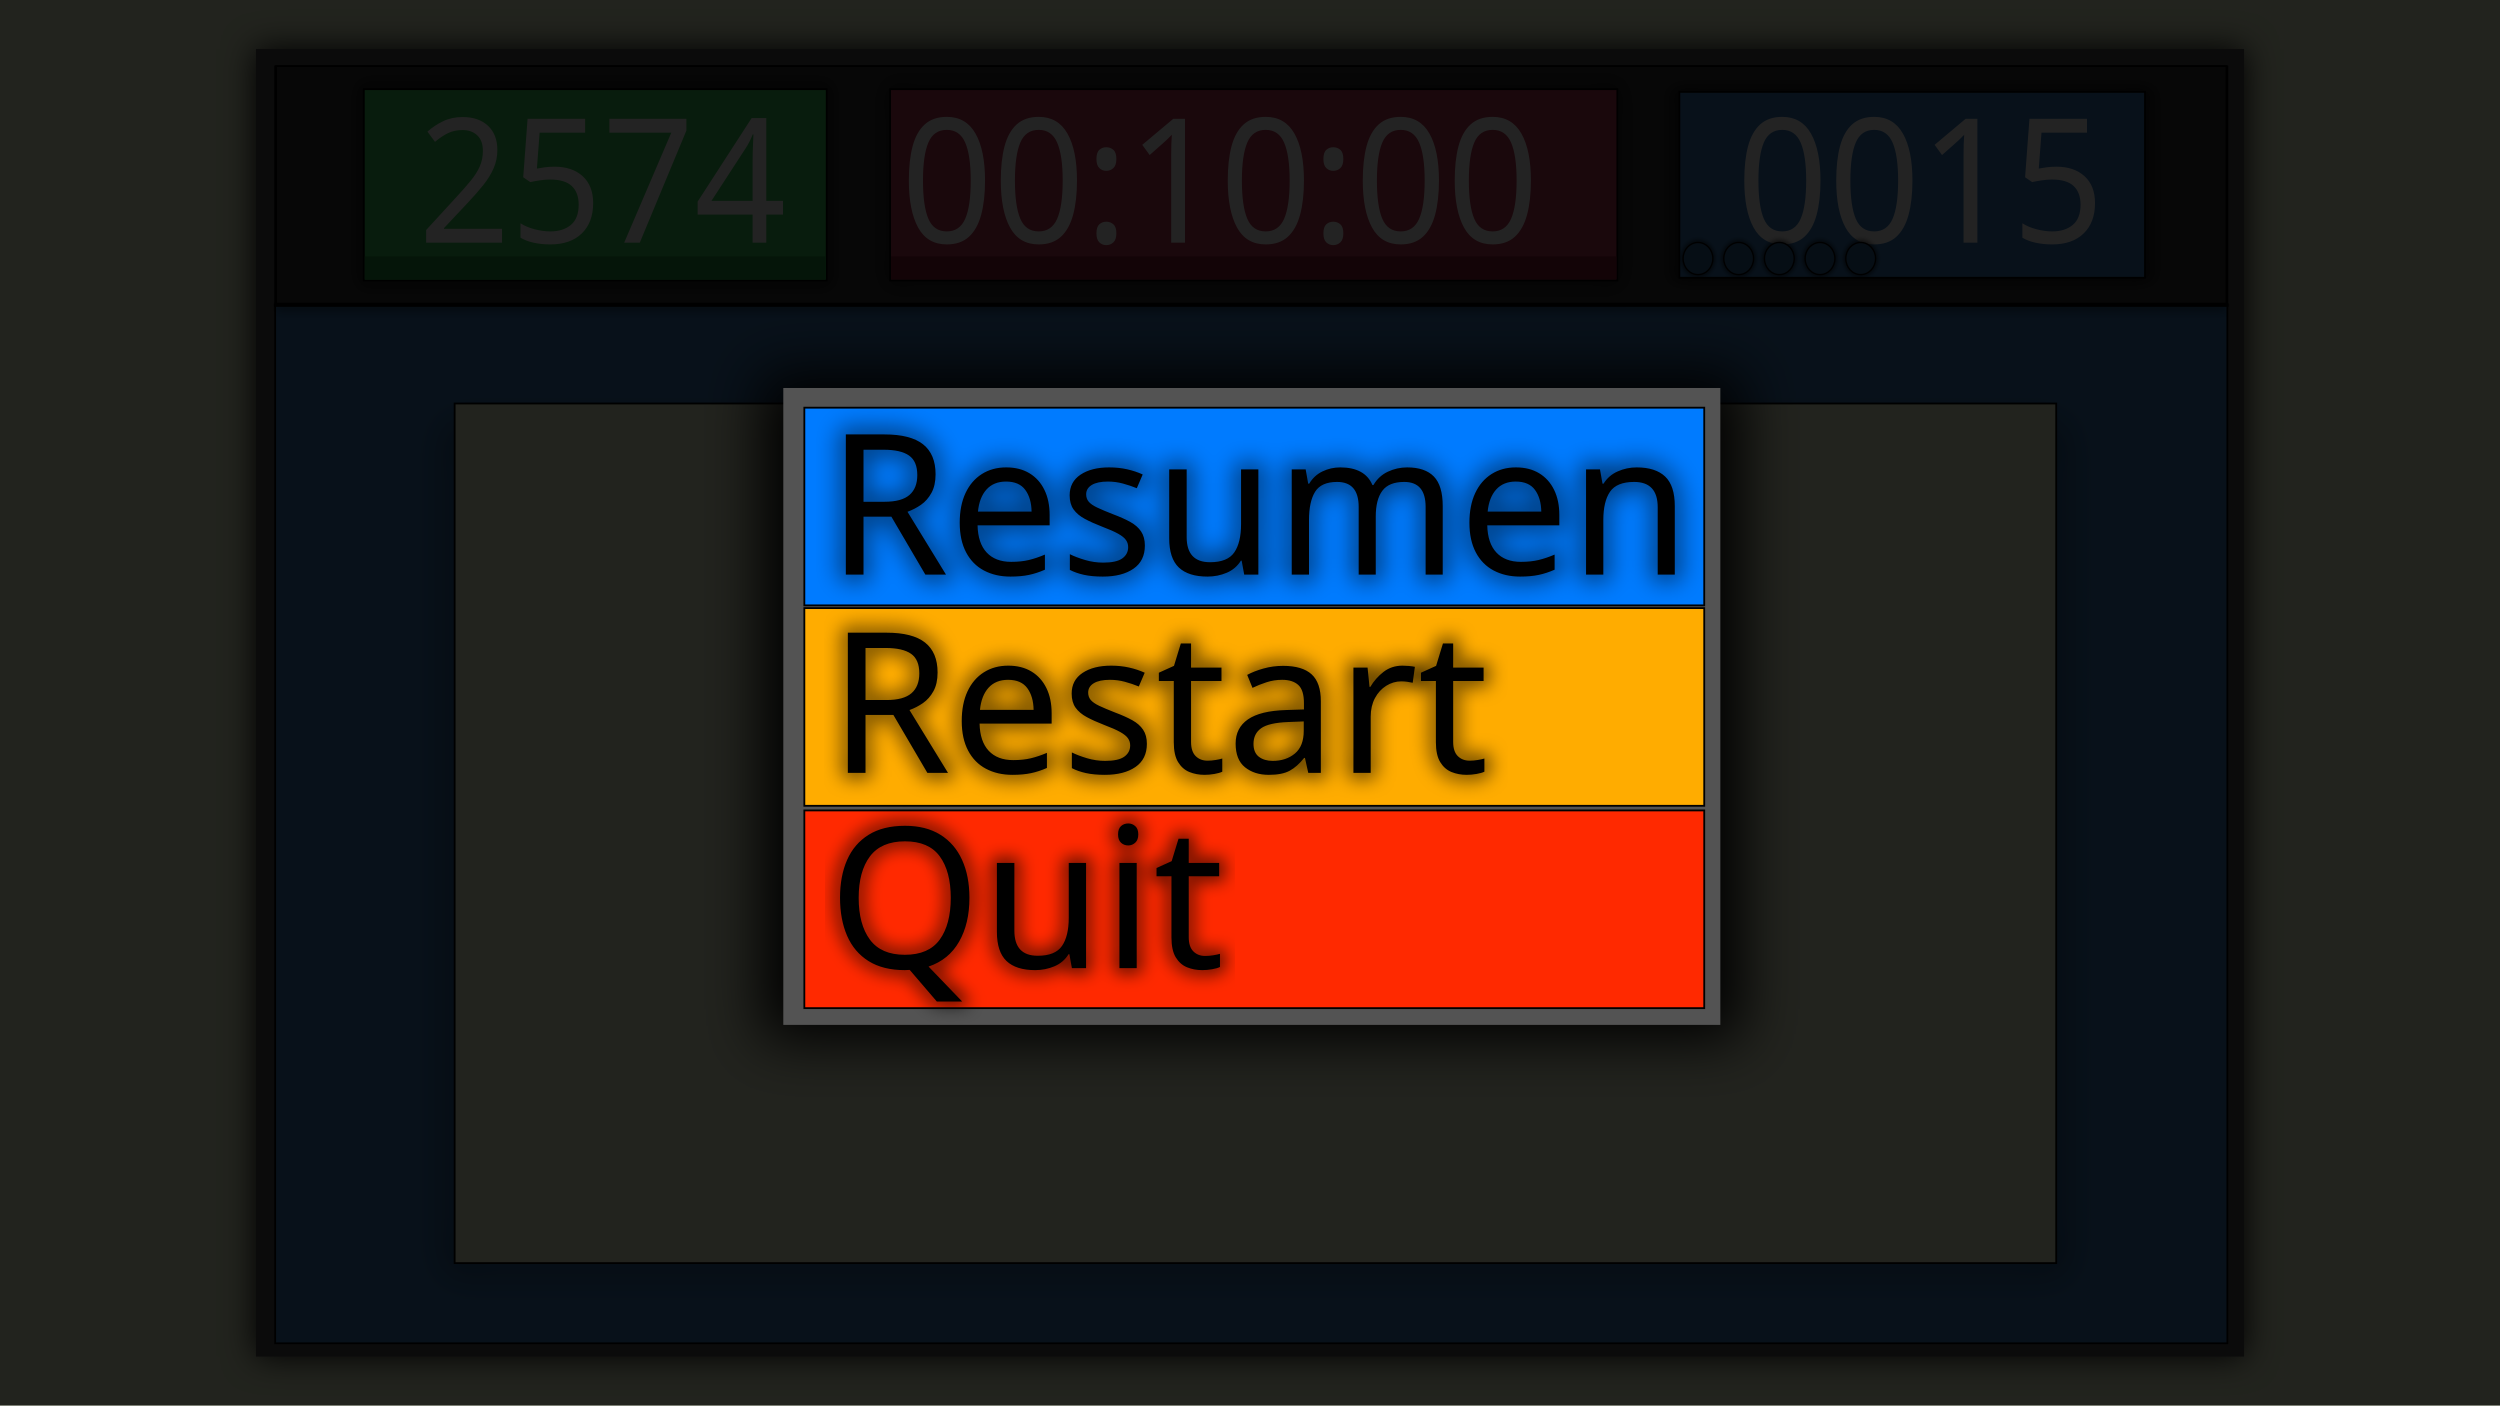
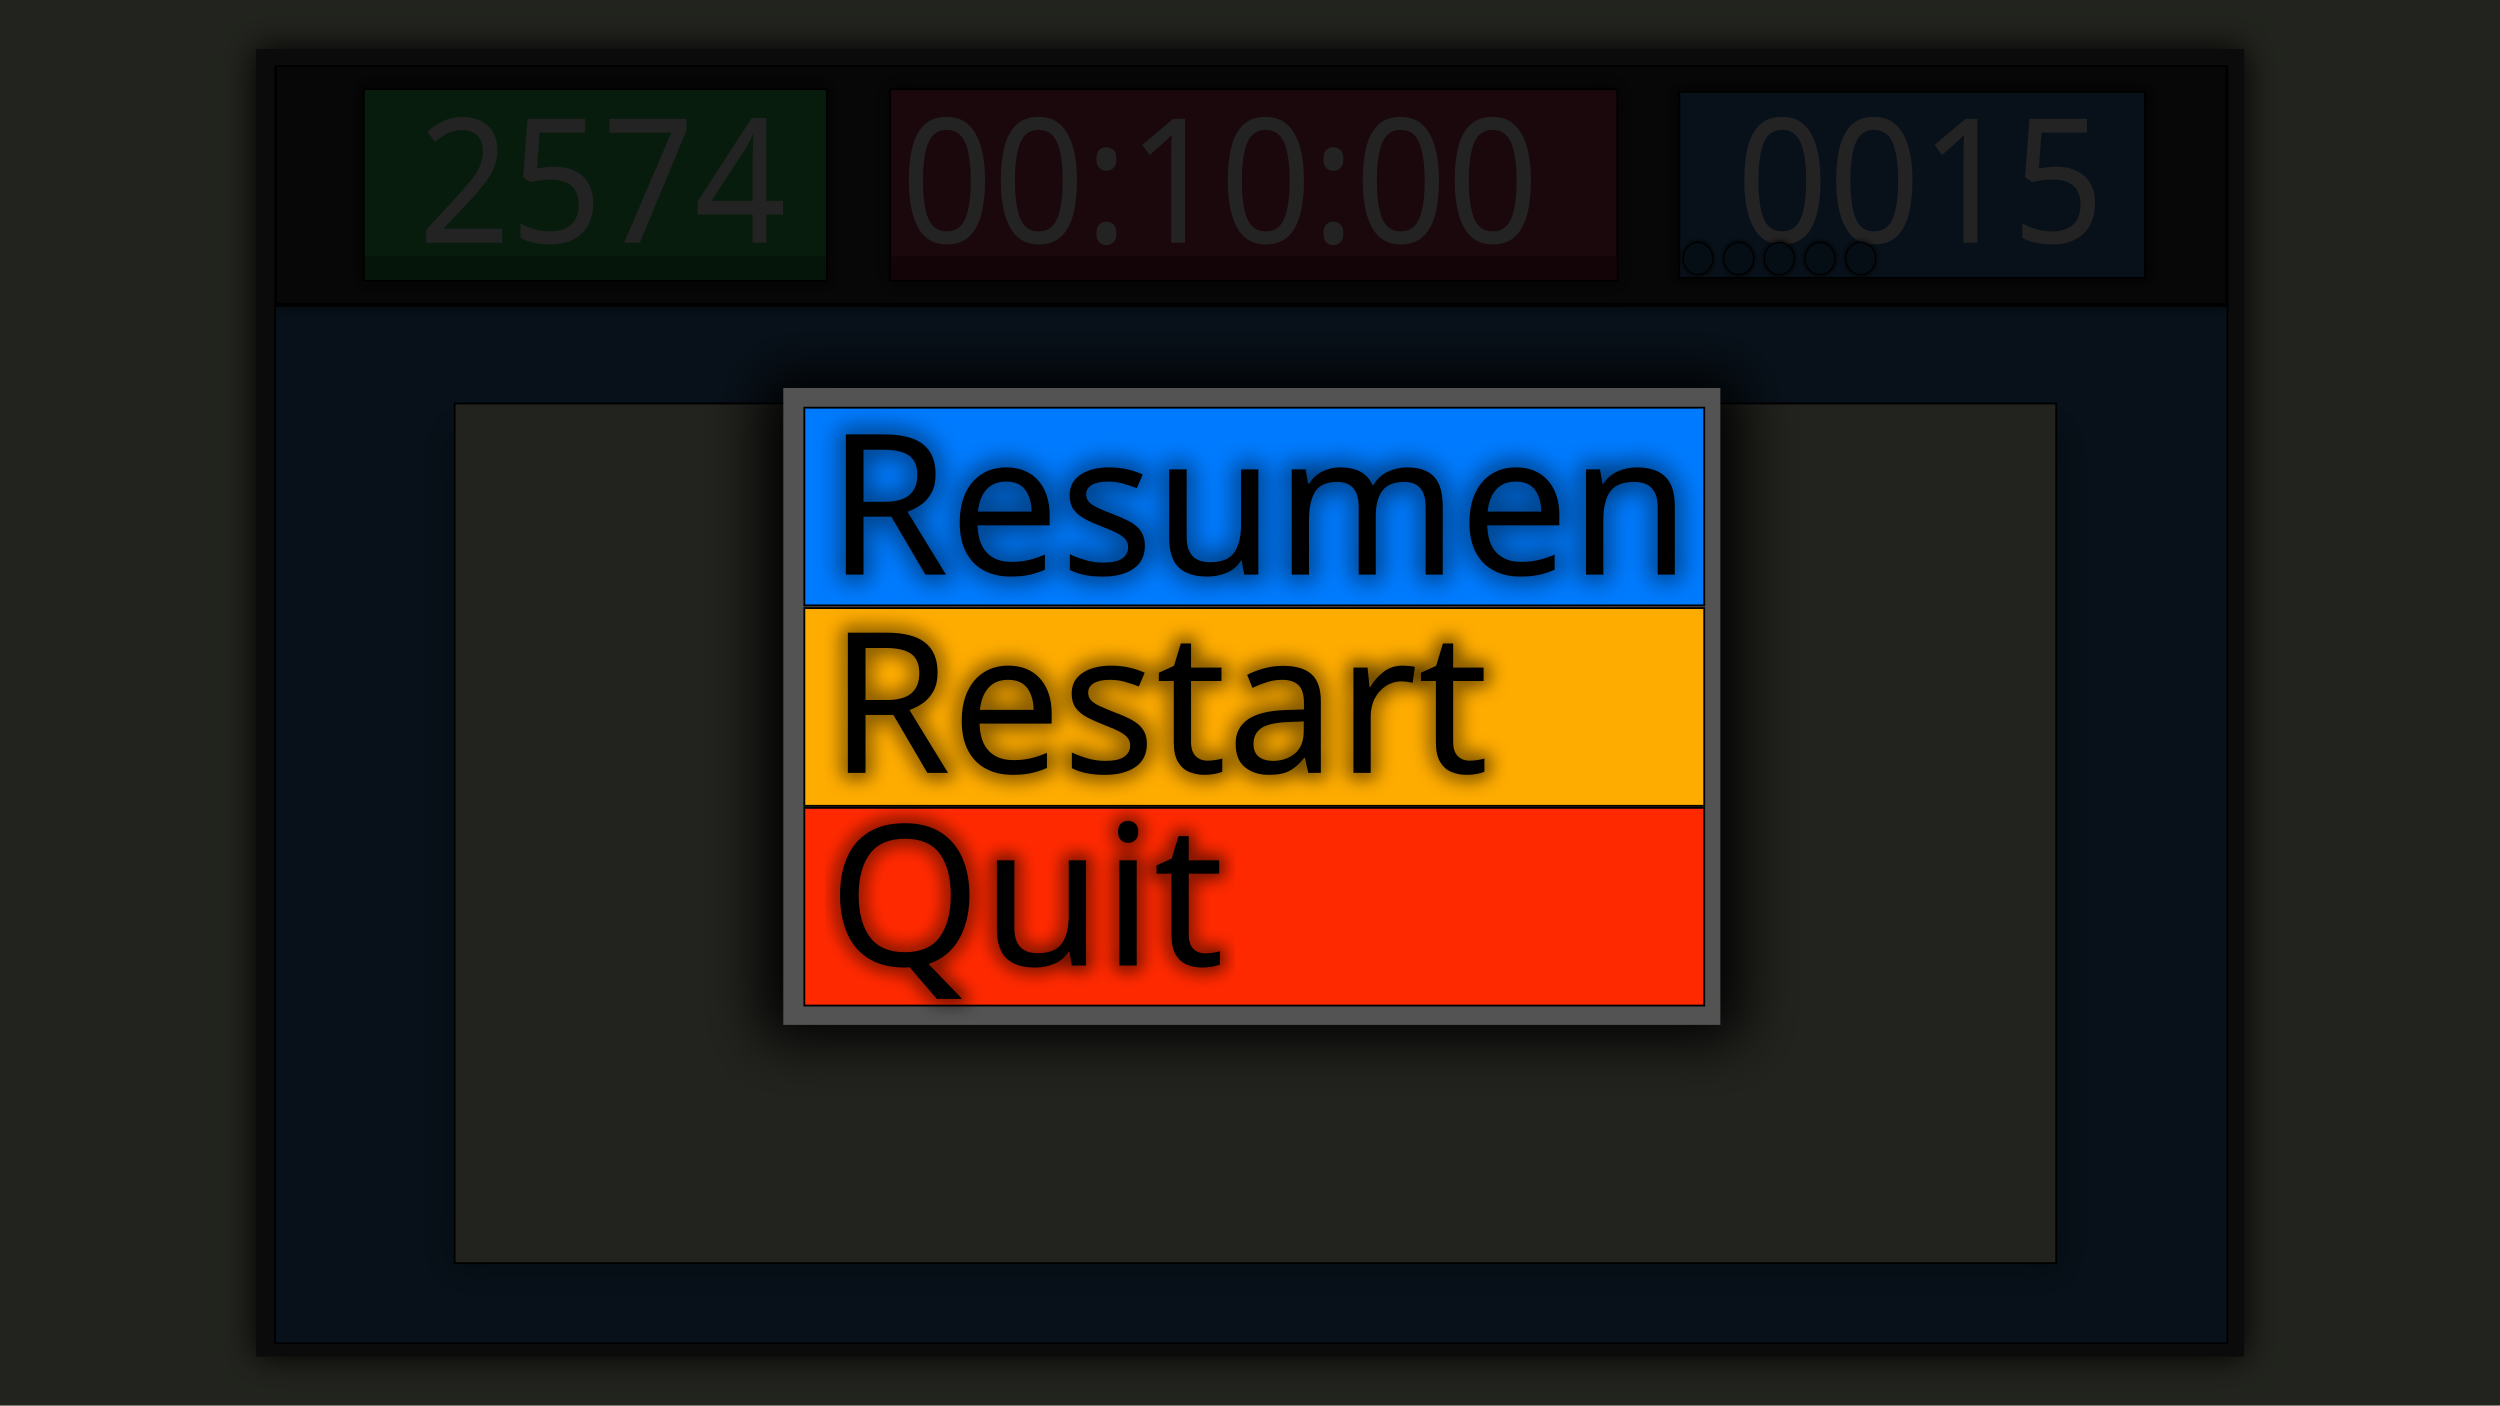
<svg xmlns="http://www.w3.org/2000/svg" width="1366" height="768" id="svg3767" version="1.1">
  <defs id="defs3769">
    <filter style="color-interpolation-filters:sRGB" id="filter4535" x="-0.038" width="1.076" y="-0.14" height="1.281">
      <feGaussianBlur stdDeviation="6.094" id="feGaussianBlur4537" />
    </filter>
    <filter style="color-interpolation-filters:sRGB" id="filter4271" x="-0.037" width="1.073" y="-0.168" height="1.336">
      <feGaussianBlur stdDeviation="7.004" id="feGaussianBlur4273" />
    </filter>
    <filter style="color-interpolation-filters:sRGB" id="filter4203" x="-0.035" width="1.07" y="-0.216" height="1.432">
      <feGaussianBlur stdDeviation="8.98" id="feGaussianBlur4205" />
    </filter>
    <filter style="color-interpolation-filters:sRGB" id="filter7050" x="-0.071" width="1.141" y="-0.104" height="1.208">
      <feGaussianBlur stdDeviation="15.742" id="feGaussianBlur7052" />
    </filter>
    <filter style="color-interpolation-filters:sRGB" id="filter35636" x="-0.02" width="1.04" y="-0.03" height="1.06">
      <feGaussianBlur stdDeviation="9.004" id="feGaussianBlur35638" />
    </filter>
    <filter style="color-interpolation-filters:sRGB" id="filter4227-7" x="-0.027" width="1.053" y="-0.055" height="1.111">
      <feGaussianBlur stdDeviation="11.385" id="feGaussianBlur4229-8" />
    </filter>
    <filter style="color-interpolation-filters:sRGB" id="filter5308-3" x="-0.006" width="1.012" y="-3.382" height="7.764">
      <feGaussianBlur stdDeviation="3.421" id="feGaussianBlur5310-74" />
    </filter>
    <filter style="color-interpolation-filters:sRGB" id="filter4533-6" x="-0.041" width="1.083" y="-0.108" height="1.217">
      <feGaussianBlur stdDeviation="5.6" id="feGaussianBlur4535-9" />
    </filter>
    <filter style="color-interpolation-filters:sRGB" id="filter4529-6" x="-0.037" width="1.075" y="-0.153" height="1.306">
      <feGaussianBlur stdDeviation="7.913" id="feGaussianBlur4531-5" />
    </filter>
    <filter style="color-interpolation-filters:sRGB" id="filter4525-4" x="-0.046" width="1.092" y="-0.087" height="1.173">
      <feGaussianBlur stdDeviation="4.475" id="feGaussianBlur4527-7" />
    </filter>
    <filter height="1.36" y="-0.18" width="1.36" x="-0.18" id="filter5573-31-15" style="color-interpolation-filters:sRGB">
      <feGaussianBlur id="feGaussianBlur5575-46-5" stdDeviation="2.361" />
    </filter>
    <filter height="1.36" y="-0.18" width="1.36" x="-0.18" id="filter5573-86-0" style="color-interpolation-filters:sRGB">
      <feGaussianBlur id="feGaussianBlur5575-83-6" stdDeviation="2.361" />
    </filter>
    <filter height="1.36" y="-0.18" width="1.36" x="-0.18" id="filter5573-7-3" style="color-interpolation-filters:sRGB">
      <feGaussianBlur id="feGaussianBlur5575-90-2" stdDeviation="2.361" />
    </filter>
    <filter height="1.36" y="-0.18" width="1.36" x="-0.18" id="filter5573-60-61" style="color-interpolation-filters:sRGB">
      <feGaussianBlur id="feGaussianBlur5575-41-06" stdDeviation="2.361" />
    </filter>
    <filter height="1.36" y="-0.18" width="1.36" x="-0.18" id="filter5573-28-0" style="color-interpolation-filters:sRGB">
      <feGaussianBlur id="feGaussianBlur5575-30-3" stdDeviation="2.361" />
    </filter>
  </defs>
  <g id="layer1" transform="translate(0,-284.3622)">
    <ellipse style="opacity:1;fill:#397dbf;fill-opacity:1;stroke:#000000;stroke-width:1;stroke-linecap:butt;stroke-linejoin:miter;stroke-miterlimit:4;stroke-dasharray:none;stroke-dashoffset:0;stroke-opacity:1" id="path4773" cx="653.414" cy="569.682" r="30.196" />
    <rect style="fill:#f5ffd7;fill-opacity:1;stroke:none" id="rect3063-6" width="1366" height="768" x="0" y="284.362" />
    <g id="g35640" transform="translate(7.453125e-5,-5.5410156e-5)">
      <rect y="311.124" x="139.849" height="714.477" width="1086.302" id="rect35516" style="opacity:1;fill:#000000;fill-opacity:1;stroke:none;stroke-width:1;stroke-miterlimit:4;stroke-dasharray:none;stroke-opacity:1;filter:url(#filter35636)" />
      <rect style="opacity:1;fill:#535353;fill-opacity:1;stroke:none;stroke-width:1;stroke-miterlimit:4;stroke-dasharray:none;stroke-opacity:1" id="rect10290" width="1086.302" height="714.477" x="139.849" y="311.124" />
      <rect style="fill:#397dbf;fill-opacity:1;stroke:#000000;stroke-width:1;stroke-miterlimit:4;stroke-dasharray:none;stroke-opacity:1" id="rect10292" width="1066.69" height="697.699" x="150.344" y="320.659" />
      <rect transform="matrix(0.8553715,0,0,0.9179322,101.6598,76.24507)" y="485.071" x="171.099" height="494.002" width="1024.002" id="rect4197-4" style="fill:none;fill-opacity:1;stroke:#000000;stroke-width:5;stroke-miterlimit:4;stroke-dasharray:none;stroke-opacity:1;filter:url(#filter4227-7)" />
      <rect style="fill:#f5ffd7;fill-opacity:1;stroke:#000000;stroke-width:1;stroke-miterlimit:4;stroke-dasharray:none;stroke-opacity:1" id="rect4534-5" width="875.108" height="469.699" x="248.41" y="504.831" />
      <path transform="matrix(0.7806963,0,0,0.8429151,238.7625,-1031.393)" id="path5292-5" d="m -113.072,1758.623 0,2.428 1366,0 0,-2.428 -1366,0 z" style="color:#000000;font-style:normal;font-variant:normal;font-weight:normal;font-stretch:normal;font-size:medium;line-height:normal;font-family:sans-serif;text-indent:0;text-align:start;text-decoration:none;text-decoration-line:none;text-decoration-style:solid;text-decoration-color:#000000;letter-spacing:normal;word-spacing:normal;text-transform:none;direction:ltr;block-progression:tb;writing-mode:lr-tb;baseline-shift:baseline;text-anchor:start;white-space:normal;clip-rule:nonzero;display:inline;overflow:visible;visibility:visible;opacity:1;isolation:auto;mix-blend-mode:normal;color-interpolation:sRGB;color-interpolation-filters:linearRGB;solid-color:#000000;solid-opacity:1;fill:#000000;fill-opacity:1;fill-rule:evenodd;stroke:none;stroke-width:2.427px;stroke-linecap:butt;stroke-linejoin:miter;stroke-miterlimit:4;stroke-dasharray:none;stroke-dashoffset:0;stroke-opacity:1;filter:url(#filter5308-3);color-rendering:auto;image-rendering:auto;shape-rendering:auto;text-rendering:auto;enable-background:accumulate" />
      <rect y="320.442" x="150.878" height="129.809" width="1065.651" id="rect3063-4-3-1-72-5-5-2" style="fill:#353535;fill-opacity:1;stroke:#000000;stroke-width:1;stroke-miterlimit:4;stroke-dasharray:none;stroke-opacity:1" />
      <rect transform="matrix(0.7806963,0,0,0.8429151,238.7625,-1031.393)" style="fill:none;fill-opacity:1;stroke:#000000;stroke-width:5;stroke-miterlimit:4;stroke-dasharray:none;stroke-opacity:1;filter:url(#filter4533-6)" id="rect5119-5" width="324.003" height="124.003" x="-51.216" y="1618.76" />
      <rect y="333.085" x="198.778" height="104.524" width="252.948" id="rect3063-4-3-1-72-5-0-4" style="fill:#3dcc5c;fill-opacity:1;stroke:#000000;stroke-width:1;stroke-miterlimit:4;stroke-dasharray:none;stroke-opacity:1" />
      <text transform="scale(0.9623856,1.039084)" id="text4359-1-3-7" y="401.288" x="237.568" style="font-style:normal;font-weight:normal;font-size:25.02px;line-height:125%;font-family:Sans;letter-spacing:0px;word-spacing:0px;fill:#ffffff;fill-opacity:1;stroke:none" xml:space="preserve">
        <tspan style="font-style:normal;font-variant:normal;font-weight:normal;font-stretch:normal;font-size:91.261px;font-family:saxMono;-inkscape-font-specification:saxMono;fill:#ffffff" y="401.288" x="237.568" id="tspan4361-3-7-4">2574</tspan>
      </text>
      <rect transform="matrix(0.7806963,0,0,0.8429151,238.7625,-1031.393)" style="fill:none;fill-opacity:1;stroke:#000000;stroke-width:5;stroke-miterlimit:4;stroke-dasharray:none;stroke-opacity:1;filter:url(#filter4529-6)" id="rect5102-4" width="509.004" height="124.004" x="317.132" y="1618.76" />
      <rect y="333.084" x="486.347" height="104.525" width="397.378" id="rect3063-4-3-1-72-5-3" style="fill:#be3955;fill-opacity:1;stroke:#000000;stroke-width:1;stroke-miterlimit:4;stroke-dasharray:none;stroke-opacity:1" />
      <text transform="scale(0.9623856,1.039084)" id="text4359-0" y="401.288" x="511.53" style="font-style:normal;font-weight:normal;font-size:25.02px;line-height:125%;font-family:Sans;letter-spacing:0px;word-spacing:0px;fill:#ffffff;fill-opacity:1;stroke:none" xml:space="preserve">
        <tspan style="font-style:normal;font-variant:normal;font-weight:normal;font-stretch:normal;font-size:91.261px;font-family:saxMono;-inkscape-font-specification:saxMono;fill:#ffffff" y="401.288" x="511.53" id="tspan4361-7">00:10:00</tspan>
      </text>
      <rect transform="matrix(1.087261,0,0,0.8190702,-246.6917,88.95607)" style="fill:none;fill-opacity:1;stroke:#000000;stroke-width:5;stroke-miterlimit:4;stroke-dasharray:none;stroke-opacity:1;filter:url(#filter4525-4)" id="rect5077-8" width="234.006" height="124.006" x="1070.854" y="299.859" />
      <rect y="334.562" x="917.606" height="101.569" width="254.425" id="rect3063-4-3-1-72-5-0-5-6" style="fill:#397dbf;fill-opacity:1;stroke:#000000;stroke-width:1;stroke-miterlimit:4;stroke-dasharray:none;stroke-opacity:1" />
      <text transform="scale(0.9623856,1.039084)" id="text4359-1-8" y="401.288" x="985.861" style="font-style:normal;font-weight:normal;font-size:25.02px;line-height:125%;font-family:Sans;letter-spacing:0px;word-spacing:0px;fill:#ffffff;fill-opacity:1;stroke:none" xml:space="preserve">
        <tspan style="font-style:normal;font-variant:normal;font-weight:normal;font-stretch:normal;font-size:91.261px;font-family:saxMono;-inkscape-font-specification:saxMono;fill:#ffffff" y="401.288" x="985.861" id="tspan4361-3-8">0015</tspan>
      </text>
      <ellipse transform="matrix(0.516876,0,0,0.5580692,916.7143,-149.7165)" ry="15.739" rx="15.739" cy="1030.957" cx="21.405" id="circle5435-41-4" style="opacity:1;fill:none;fill-opacity:1;stroke:#000000;stroke-width:3;stroke-linecap:butt;stroke-linejoin:miter;stroke-miterlimit:4;stroke-dasharray:none;stroke-dashoffset:0;stroke-opacity:1;filter:url(#filter5573-31-15)" />
      <ellipse ry="8.784" rx="8.135" style="opacity:1;fill:#2e6397;fill-opacity:1;stroke:#000000;stroke-width:0.756;stroke-linecap:butt;stroke-linejoin:miter;stroke-miterlimit:4;stroke-dasharray:none;stroke-dashoffset:0;stroke-opacity:1" id="circle5437-28-3" cx="927.778" cy="425.629" />
      <ellipse transform="matrix(0.516876,0,0,0.5580692,938.9399,-149.7165)" ry="15.739" rx="15.739" cy="1030.957" cx="21.405" id="circle5435-047-1" style="opacity:1;fill:none;fill-opacity:1;stroke:#000000;stroke-width:3;stroke-linecap:butt;stroke-linejoin:miter;stroke-miterlimit:4;stroke-dasharray:none;stroke-dashoffset:0;stroke-opacity:1;filter:url(#filter5573-86-0)" />
      <ellipse ry="8.784" rx="8.135" style="opacity:1;fill:#2e6397;fill-opacity:1;stroke:#000000;stroke-width:0.756;stroke-linecap:butt;stroke-linejoin:miter;stroke-miterlimit:4;stroke-dasharray:none;stroke-dashoffset:0;stroke-opacity:1" id="circle5437-68-4" cx="950.004" cy="425.629" />
      <ellipse transform="matrix(0.516876,0,0,0.5580692,961.1656,-149.7165)" ry="15.739" rx="15.739" cy="1030.957" cx="21.405" id="circle5435-65-9" style="opacity:1;fill:none;fill-opacity:1;stroke:#000000;stroke-width:3;stroke-linecap:butt;stroke-linejoin:miter;stroke-miterlimit:4;stroke-dasharray:none;stroke-dashoffset:0;stroke-opacity:1;filter:url(#filter5573-7-3)" />
      <ellipse ry="8.784" rx="8.135" style="opacity:1;fill:#2e6397;fill-opacity:1;stroke:#000000;stroke-width:0.756;stroke-linecap:butt;stroke-linejoin:miter;stroke-miterlimit:4;stroke-dasharray:none;stroke-dashoffset:0;stroke-opacity:1" id="circle5437-26-2" cx="972.229" cy="425.629" />
      <ellipse transform="matrix(0.516876,0,0,0.5580692,983.3913,-149.7165)" ry="15.739" rx="15.739" cy="1030.957" cx="21.405" id="circle5435-86-0" style="opacity:1;fill:none;fill-opacity:1;stroke:#000000;stroke-width:3;stroke-linecap:butt;stroke-linejoin:miter;stroke-miterlimit:4;stroke-dasharray:none;stroke-dashoffset:0;stroke-opacity:1;filter:url(#filter5573-60-61)" />
      <ellipse ry="8.784" rx="8.135" style="opacity:1;fill:#2e6397;fill-opacity:1;stroke:#000000;stroke-width:0.756;stroke-linecap:butt;stroke-linejoin:miter;stroke-miterlimit:4;stroke-dasharray:none;stroke-dashoffset:0;stroke-opacity:1" id="circle5437-24-6" cx="994.455" cy="425.629" />
      <ellipse transform="matrix(0.516876,0,0,0.5580692,1005.617,-149.7165)" ry="15.739" rx="15.739" cy="1030.957" cx="21.405" id="circle5435-54-8" style="opacity:1;fill:none;fill-opacity:1;stroke:#000000;stroke-width:3;stroke-linecap:butt;stroke-linejoin:miter;stroke-miterlimit:4;stroke-dasharray:none;stroke-dashoffset:0;stroke-opacity:1;filter:url(#filter5573-28-0)" />
      <ellipse ry="8.784" rx="8.135" style="opacity:1;fill:#2e6397;fill-opacity:1;stroke:#000000;stroke-width:0.756;stroke-linecap:butt;stroke-linejoin:miter;stroke-miterlimit:4;stroke-dasharray:none;stroke-dashoffset:0;stroke-opacity:1" id="circle5437-92-9" cx="1016.681" cy="425.629" />
      <rect style="fill:#8c1a32;fill-opacity:1;stroke:none;stroke-width:1;stroke-miterlimit:4;stroke-dasharray:none;stroke-opacity:1" id="rect25706-2" width="396.276" height="12.358" x="486.873" y="424.451" />
      <rect style="fill:#259c3f;fill-opacity:1;stroke:none;stroke-width:1;stroke-miterlimit:4;stroke-dasharray:none;stroke-opacity:1" id="rect25708-6" width="251.835" height="12.644" x="199.333" y="424.451" />
      <rect y="-452.026" x="149.666" height="1.831" width="1068.046" id="rect10294" style="fill:#000000;fill-opacity:1;stroke:none;stroke-width:1.59;stroke-miterlimit:4;stroke-dasharray:none;stroke-opacity:1" transform="scale(1,-1)" />
    </g>
    <rect y="284.362" x="0" height="768" width="1366" id="rect5791" style="opacity:1;fill:#000000;fill-opacity:0.863;stroke:none" />
    <rect y="488.362" x="416.23" height="364" width="535.54" id="rect7040" style="opacity:1;fill:#000000;fill-opacity:1;stroke:none;stroke-width:1;stroke-miterlimit:4;stroke-dasharray:none;stroke-opacity:1;filter:url(#filter7050)" />
    <rect style="opacity:1;fill:#535353;fill-opacity:1;stroke:none;stroke-width:1;stroke-miterlimit:4;stroke-dasharray:none;stroke-opacity:1" id="rect7013" width="512" height="348" x="428" y="496.362" />
    <g id="g6967" transform="translate(4.5898438e-5,-5.5527344e-6)">
      <rect y="616.632" x="439.491" height="108.025" width="491.702" id="rect3063-4-3-1-8" style="fill:#ffac00;fill-opacity:1;stroke:#000000;stroke-width:1;stroke-miterlimit:4;stroke-dasharray:none;stroke-opacity:1" />
      <text transform="matrix(0.7450025,0,0,0.7450025,-612.8975,179.791)" xml:space="preserve" style="font-style:normal;font-weight:normal;font-size:40px;line-height:125%;font-family:Sans;letter-spacing:0px;word-spacing:0px;fill:none;fill-opacity:1;stroke:#000000;stroke-width:5;stroke-miterlimit:4;stroke-dasharray:none;stroke-opacity:1;filter:url(#filter4271)" x="1430.538" y="707.2" id="text4267">
        <tspan id="tspan4269" x="1430.538" y="707.2" style="font-style:normal;font-variant:normal;font-weight:normal;font-stretch:normal;font-size:144px;font-family:saxMono;-inkscape-font-specification:saxMono;fill:none;stroke:#000000;stroke-width:5;stroke-miterlimit:4;stroke-dasharray:none;stroke-opacity:1">Restart</tspan>
      </text>
      <text id="text4050-6" y="706.657" x="452.857" style="font-style:normal;font-weight:normal;font-size:29.8px;line-height:125%;font-family:Sans;letter-spacing:0px;word-spacing:0px;fill:#000000;fill-opacity:1;stroke:none" xml:space="preserve">
        <tspan style="font-style:normal;font-variant:normal;font-weight:normal;font-stretch:normal;font-size:107.28px;font-family:saxMono;-inkscape-font-specification:saxMono" y="706.657" x="452.857" id="tspan4052-7">Restart</tspan>
      </text>
    </g>
-     <g id="g8002" transform="translate(4.5898438e-5,-5.5527344e-6)">
+     <g id="g8002" transform="translate(4.5898438e-5,-1.414219)">
      <rect y="727.185" x="439.491" height="108.025" width="491.702" id="rect3063-4-3-1" style="fill:#ff2900;fill-opacity:1;stroke:#000000;stroke-width:1;stroke-miterlimit:4;stroke-dasharray:none;stroke-opacity:1" />
      <text transform="matrix(0.7450025,0,0,0.7450025,177.5501,164.6552)" xml:space="preserve" style="font-style:normal;font-weight:normal;font-size:40px;line-height:125%;font-family:Sans;letter-spacing:0px;word-spacing:0px;fill:none;fill-opacity:1;stroke:#000000;stroke-width:5;stroke-miterlimit:4;stroke-dasharray:none;stroke-opacity:1;filter:url(#filter4535)" x="368.991" y="870.742" id="text4531">
        <tspan id="tspan4533" x="368.991" y="870.742" style="font-style:normal;font-variant:normal;font-weight:normal;font-stretch:normal;font-size:144px;font-family:saxMono;-inkscape-font-specification:saxMono;fill:none;stroke:#000000;stroke-width:5;stroke-miterlimit:4;stroke-dasharray:none;stroke-opacity:1">Quit</tspan>
      </text>
      <text id="text4050-57" y="813.36" x="452.449" style="font-style:normal;font-weight:normal;font-size:29.8px;line-height:125%;font-family:Sans;letter-spacing:0px;word-spacing:0px;fill:#000000;fill-opacity:1;stroke:none" xml:space="preserve">
        <tspan style="font-style:normal;font-variant:normal;font-weight:normal;font-stretch:normal;font-size:107.28px;font-family:saxMono;-inkscape-font-specification:saxMono" y="813.36" x="452.449" id="tspan4052-734">Quit</tspan>
      </text>
    </g>
    <rect style="fill:#007bff;fill-opacity:1;stroke:#000000;stroke-width:1;stroke-miterlimit:4;stroke-dasharray:none;stroke-opacity:1" id="rect3063-4-3-1-72" width="491.702" height="108.025" x="439.491" y="507.117" />
    <text id="text4199" y="561.791" x="1429.062" style="font-style:normal;font-weight:normal;font-size:40px;line-height:125%;font-family:Sans;letter-spacing:0px;word-spacing:0px;fill:none;fill-opacity:1;stroke:#000000;stroke-width:5;stroke-miterlimit:4;stroke-dasharray:none;stroke-opacity:1;filter:url(#filter4203)" xml:space="preserve" transform="matrix(0.7450025,0,0,0.7450025,-612.8976,179.791)">
      <tspan style="font-style:normal;font-variant:normal;font-weight:normal;font-stretch:normal;font-size:144px;font-family:saxMono;-inkscape-font-specification:saxMono;fill:none;stroke:#000000;stroke-width:5;stroke-miterlimit:4;stroke-dasharray:none;stroke-opacity:1" y="561.791" x="1429.062" id="tspan4201">Resumen</tspan>
    </text>
    <text xml:space="preserve" style="font-style:normal;font-weight:normal;font-size:29.8px;line-height:125%;font-family:Sans;letter-spacing:0px;word-spacing:0px;fill:#000000;fill-opacity:1;stroke:none" x="451.757" y="598.326" id="text4050">
      <tspan id="tspan4052" x="451.757" y="598.326" style="font-style:normal;font-variant:normal;font-weight:normal;font-stretch:normal;font-size:107.28px;font-family:saxMono;-inkscape-font-specification:saxMono">Resumen</tspan>
    </text>
  </g>
</svg>
